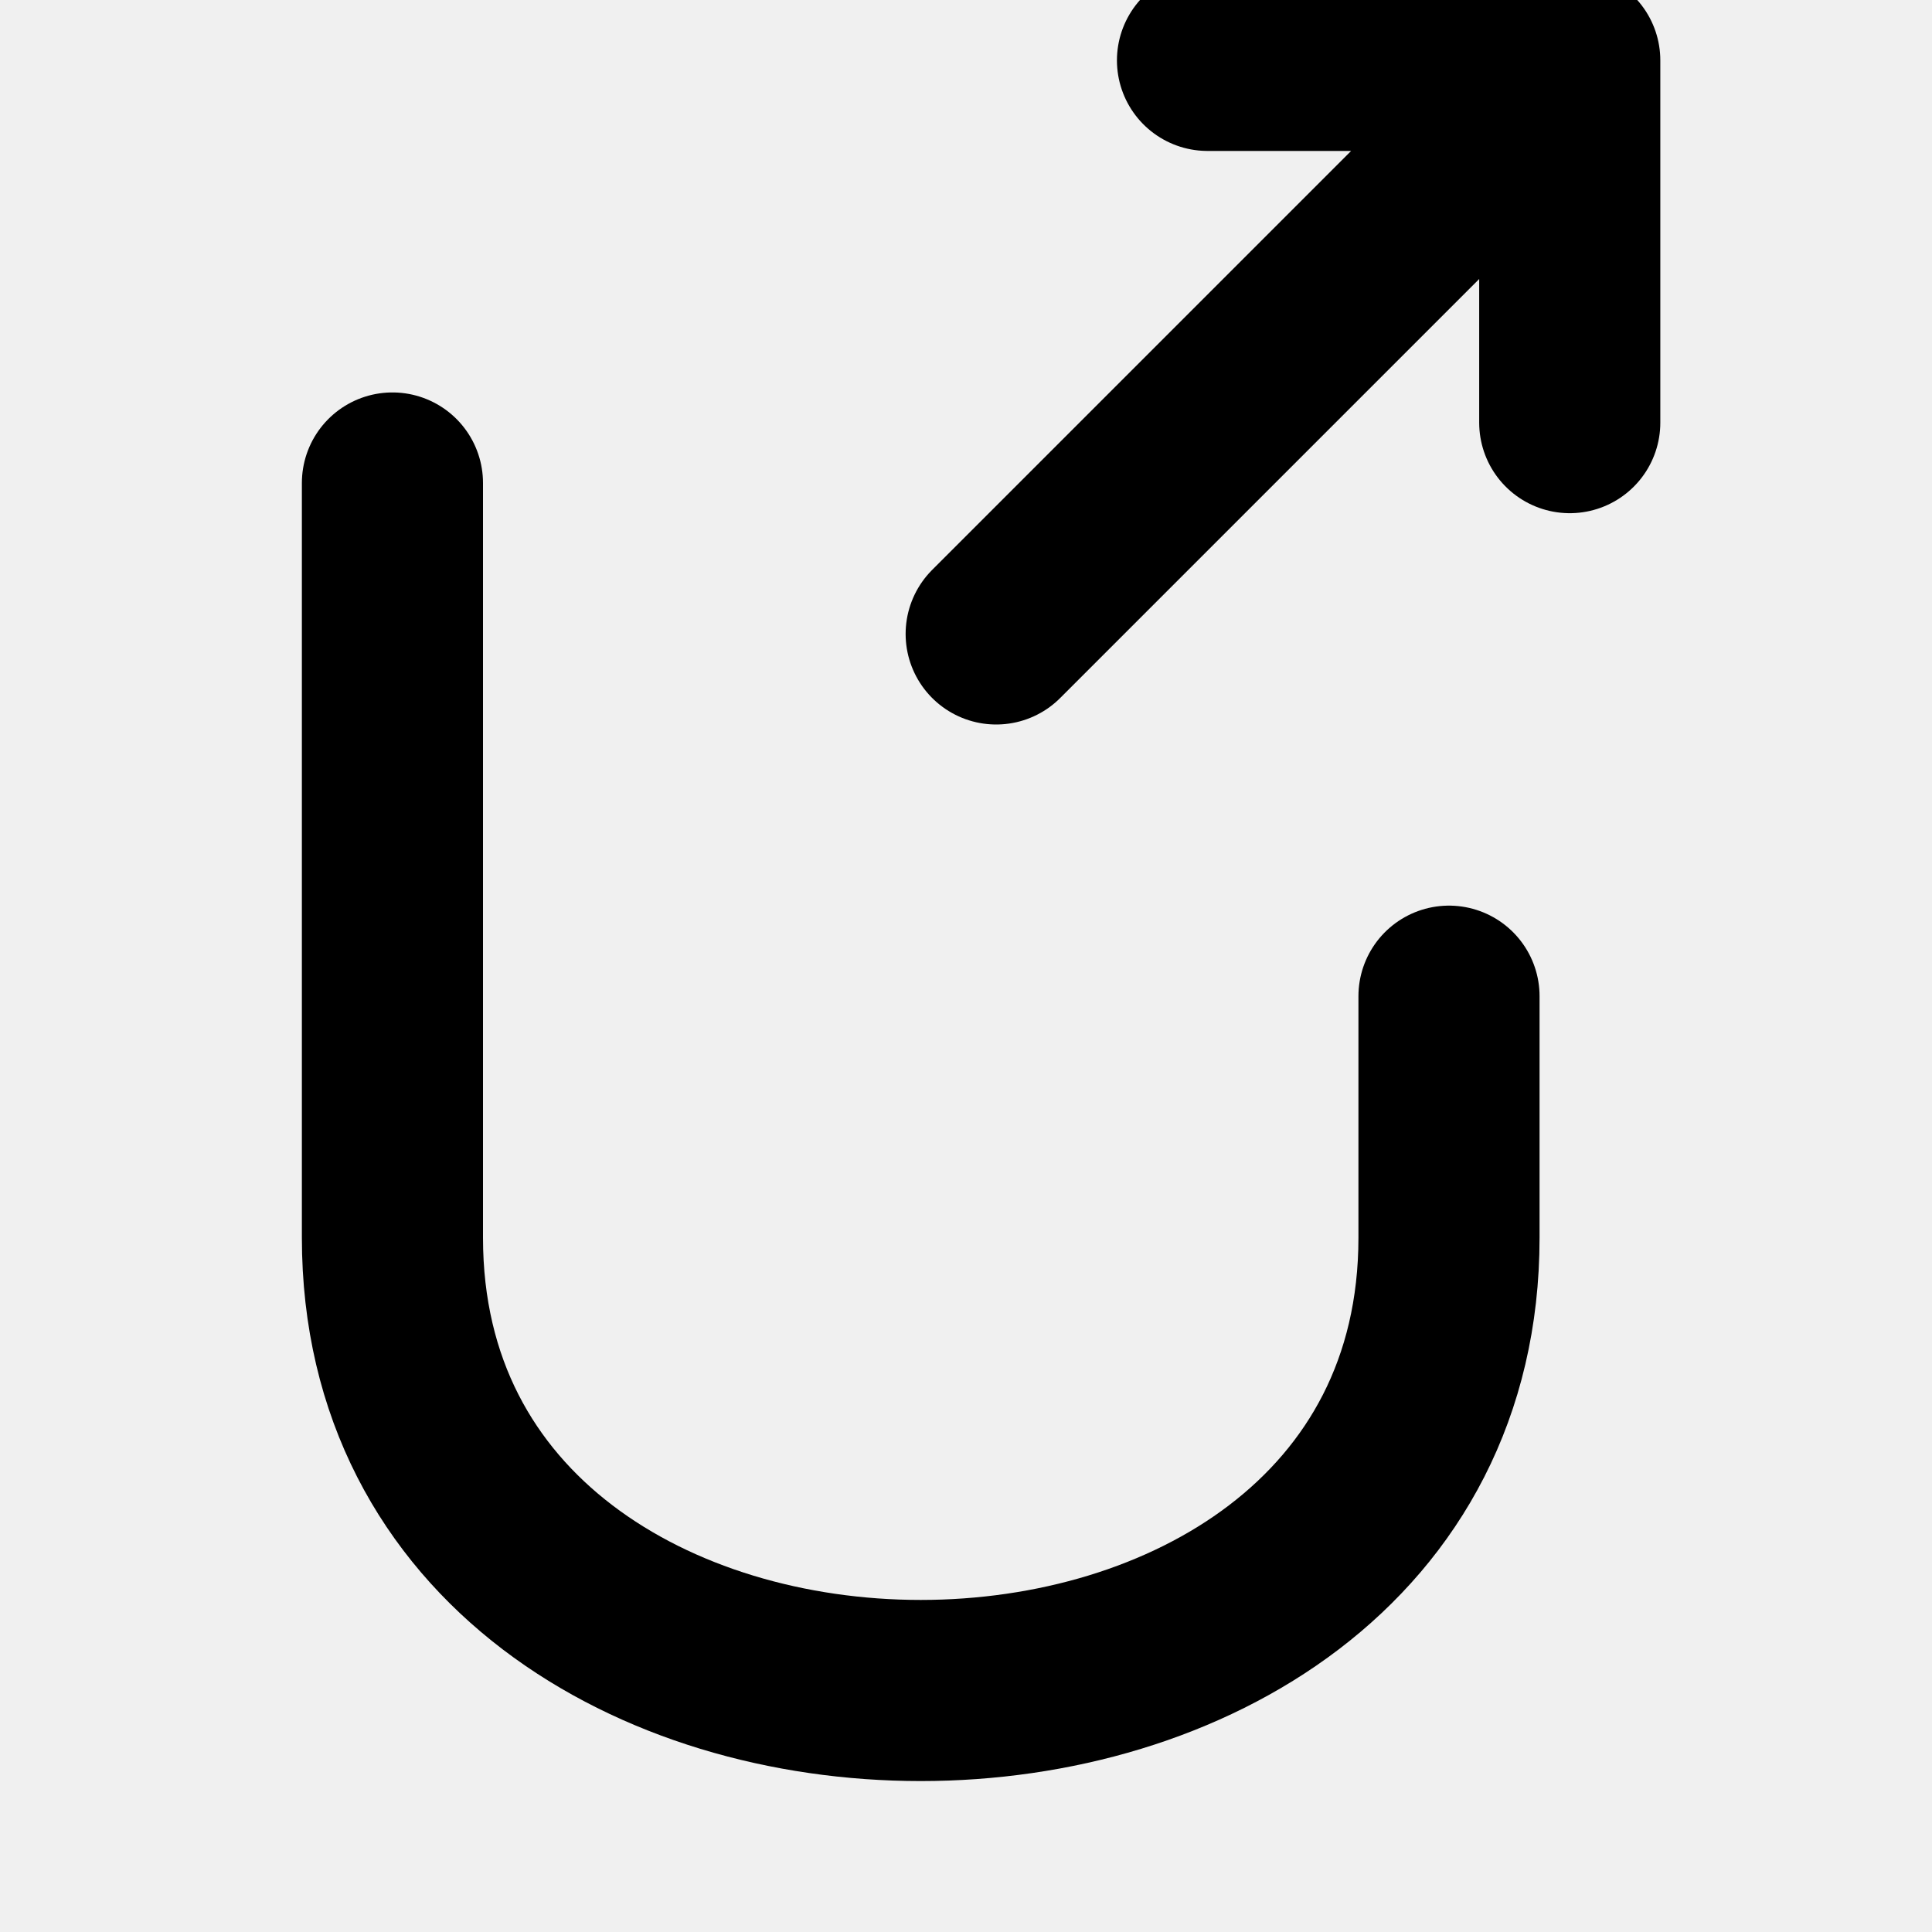
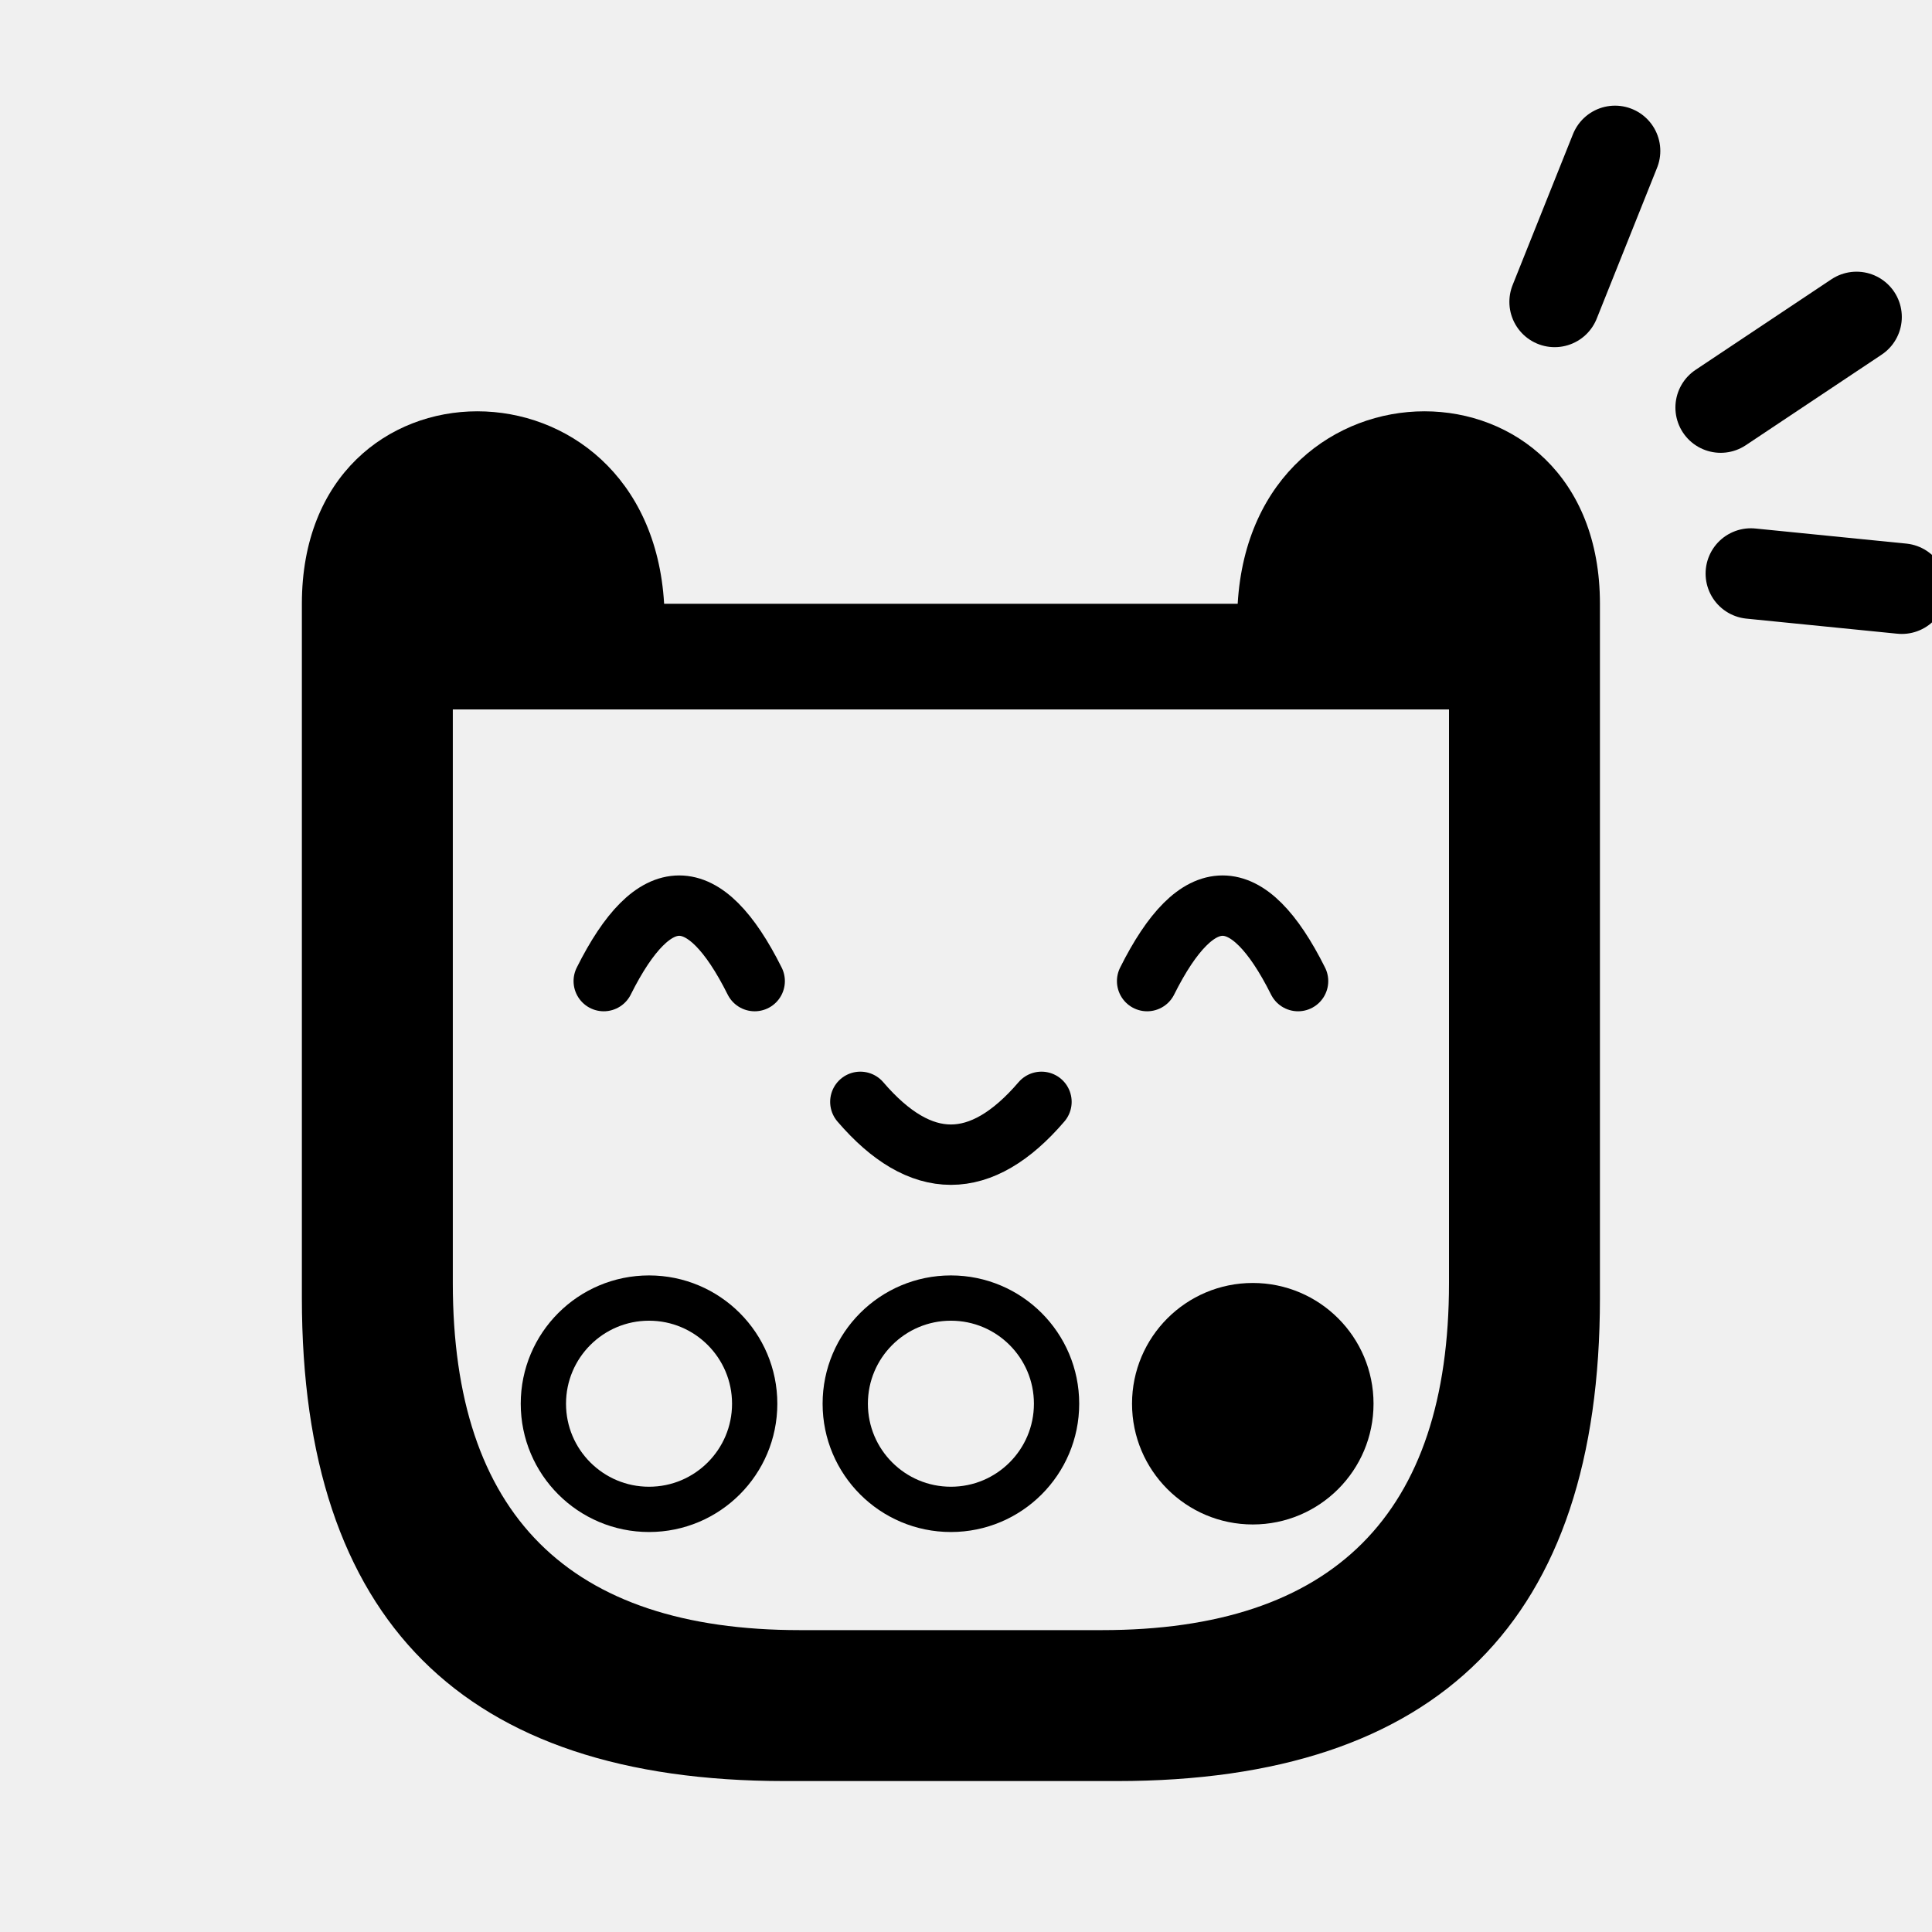
- <svg xmlns="http://www.w3.org/2000/svg" viewBox="0 0 64 64">
-   <g transform="translate(0 64) scale(1 -1)">
-     <path d="M13 48V23C13 3 48 3 48 23V31 M33 43L52 62 M40 62H52V50" fill="none" stroke="#000000" stroke-width="6" stroke-linecap="round" stroke-linejoin="round" />
+ <svg xmlns="http://www.w3.org/2000/svg" width="128" height="128" viewBox="0 0 128 128">
+   <defs>
+     <mask id="body">
+       <rect width="128" height="128" fill="white" />
+       <path d="M30 47 H96 V85 Q96 108 73 108 H53 Q30 108 30 85 Z" fill="black" />
+     </mask>
+   </defs>
+   <path d="M20 40 C20 23 43 23 44 40 H82 C83 23 106 23 106 40 V86 Q106 118 74 118 H52 Q20 118 20 86 Z" fill="#000000" mask="url(#body)" />
+   <g fill="none" stroke="#000000" stroke-width="4" stroke-linecap="round">
+     <path d="M40 65 Q45 55 50 65 M76 65 Q81 55 86 65 M57 73 Q63 80 69 73" />
  </g>
+   <g fill="none" stroke="#000000" stroke-width="3">
+     <circle cx="43" cy="93" r="7" />
+     <circle cx="63" cy="93" r="7" />
+   </g>
+   <circle cx="83" cy="93" r="8" fill="#000000" />
+   <path d="M103 20 L107 10 M114 27 L123 21 M116 38 L126 39" fill="none" stroke="#000000" stroke-width="6" stroke-linecap="round" />
</svg>
